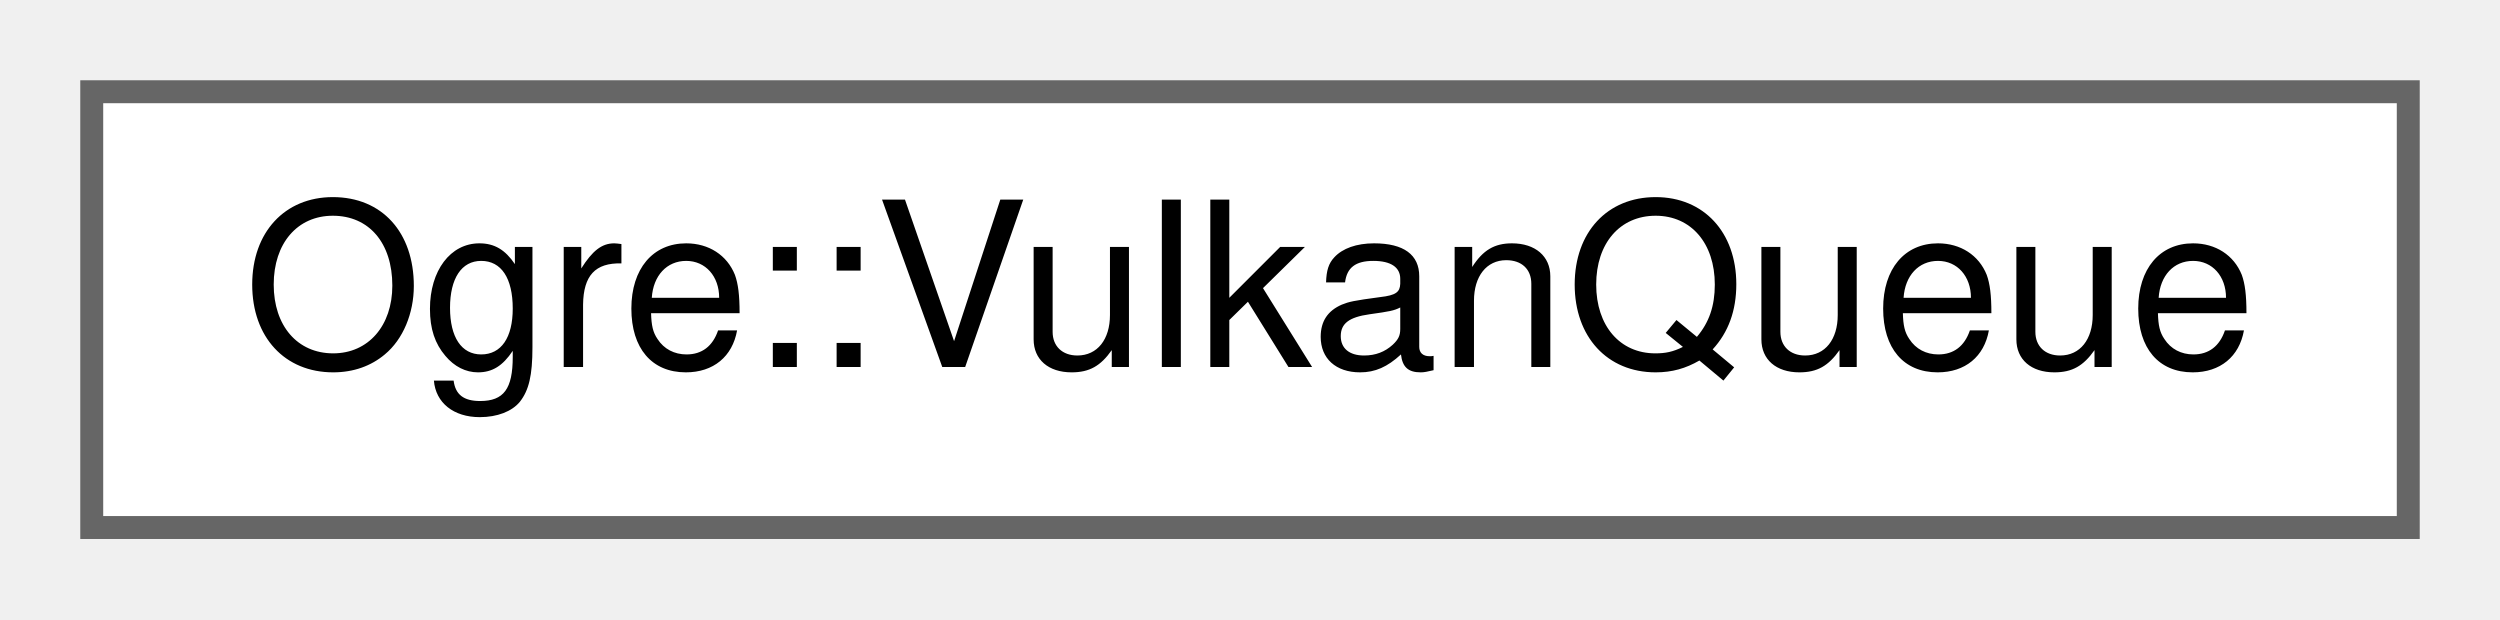
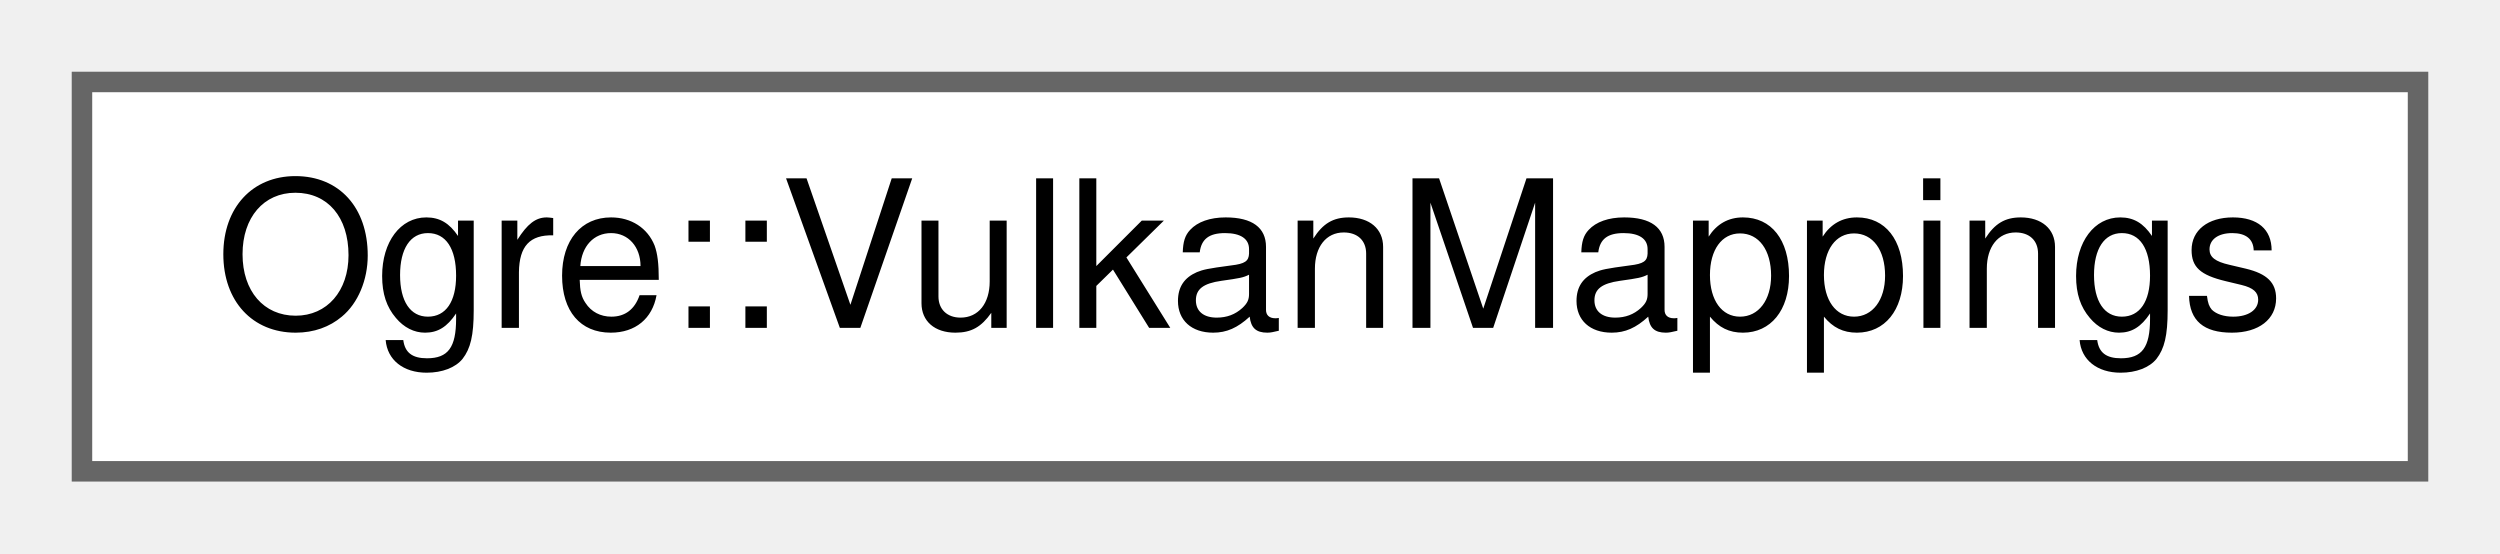
- <svg xmlns="http://www.w3.org/2000/svg" xmlns:xlink="http://www.w3.org/1999/xlink" width="109pt" height="27pt" viewBox="0.00 0.00 109.00 27.00">
+ <svg xmlns="http://www.w3.org/2000/svg" xmlns:xlink="http://www.w3.org/1999/xlink" width="122pt" height="27pt" viewBox="0.00 0.00 122.00 27.00">
  <g id="graph0" class="graph" transform="scale(1 1) rotate(0) translate(4 23)">
    <g id="node1" class="node">
      <g id="a_node1">
-         <a xlink:href="class_ogre_1_1_vulkan_queue.html" target="_top" xlink:title=" ">
-           <polygon fill="white" stroke="#666666" points="101,-19 0,-19 0,0 101,0 101,-19" />
-           <text text-anchor="middle" x="50.5" y="-7" font-family="Helvetica,sans-Serif" font-size="10.00">Ogre::VulkanQueue</text>
+         <a xlink:href="class_ogre_1_1_vulkan_mappings.html" target="_top" xlink:title=" ">
+           <polygon fill="white" stroke="#666666" points="114,-19 0,-19 0,0 114,0 114,-19" />
+           <text text-anchor="middle" x="57" y="-7" font-family="Helvetica,sans-Serif" font-size="10.00">Ogre::VulkanMappings</text>
        </a>
      </g>
    </g>
  </g>
</svg>
